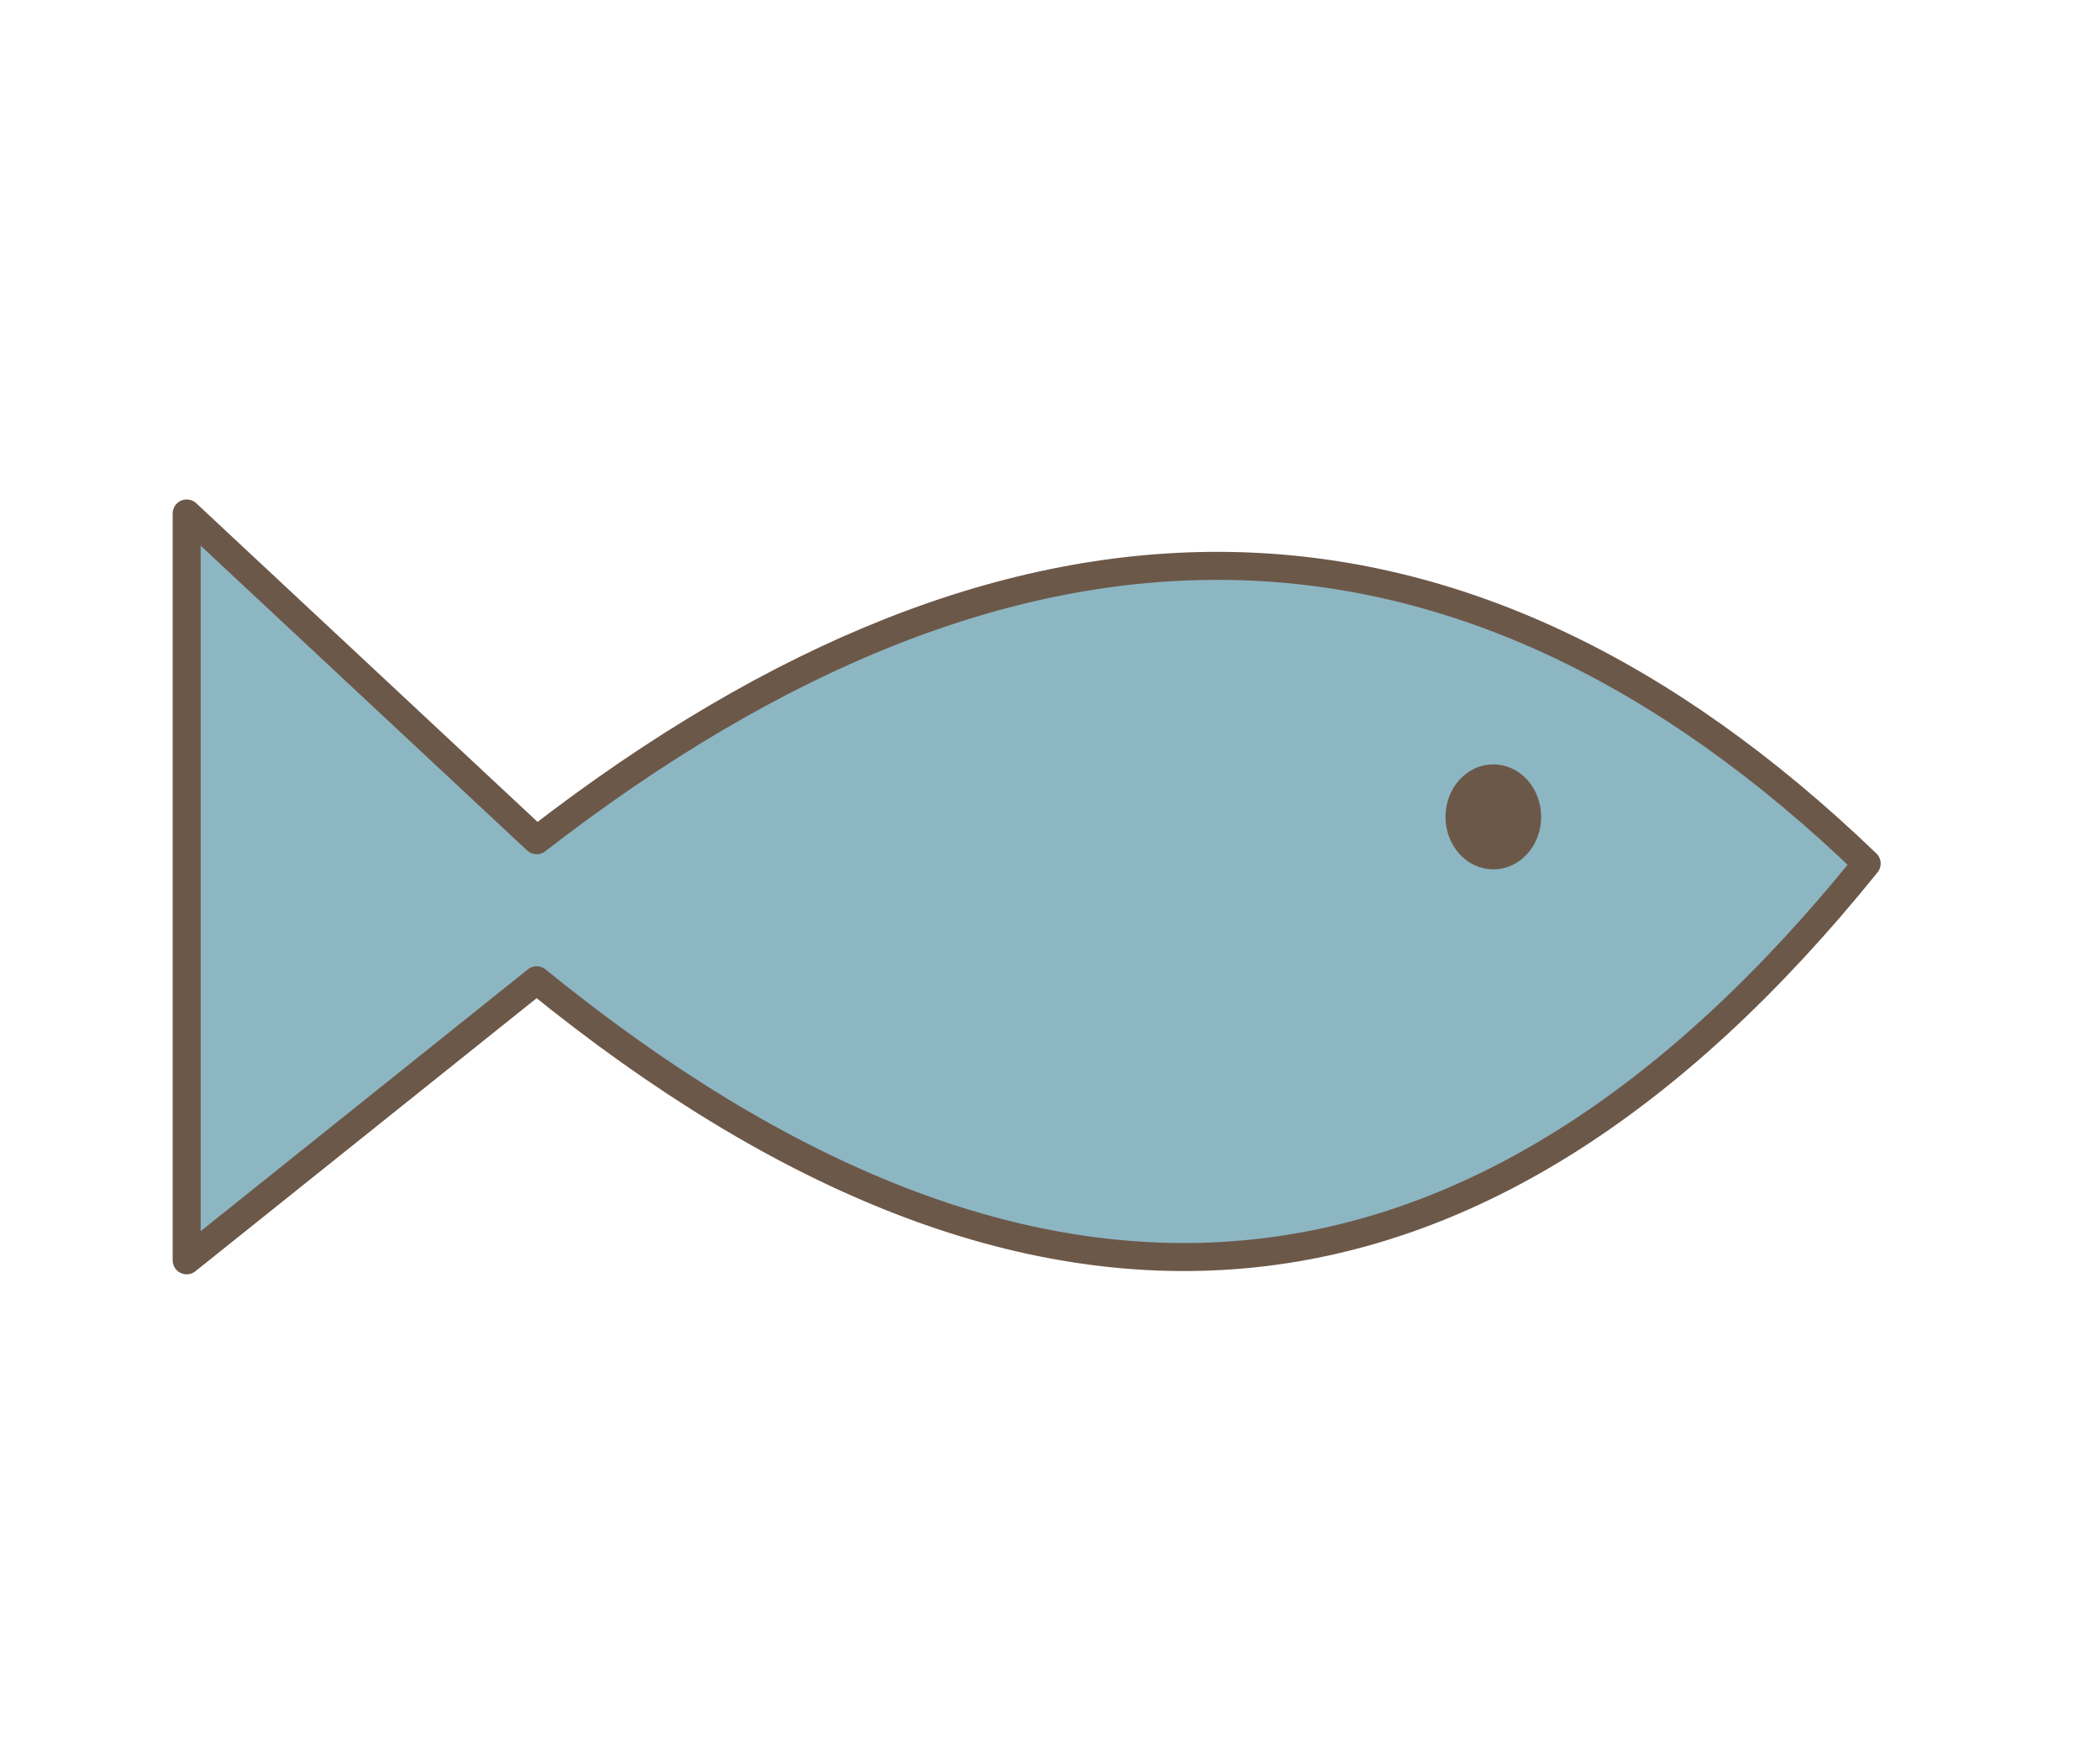
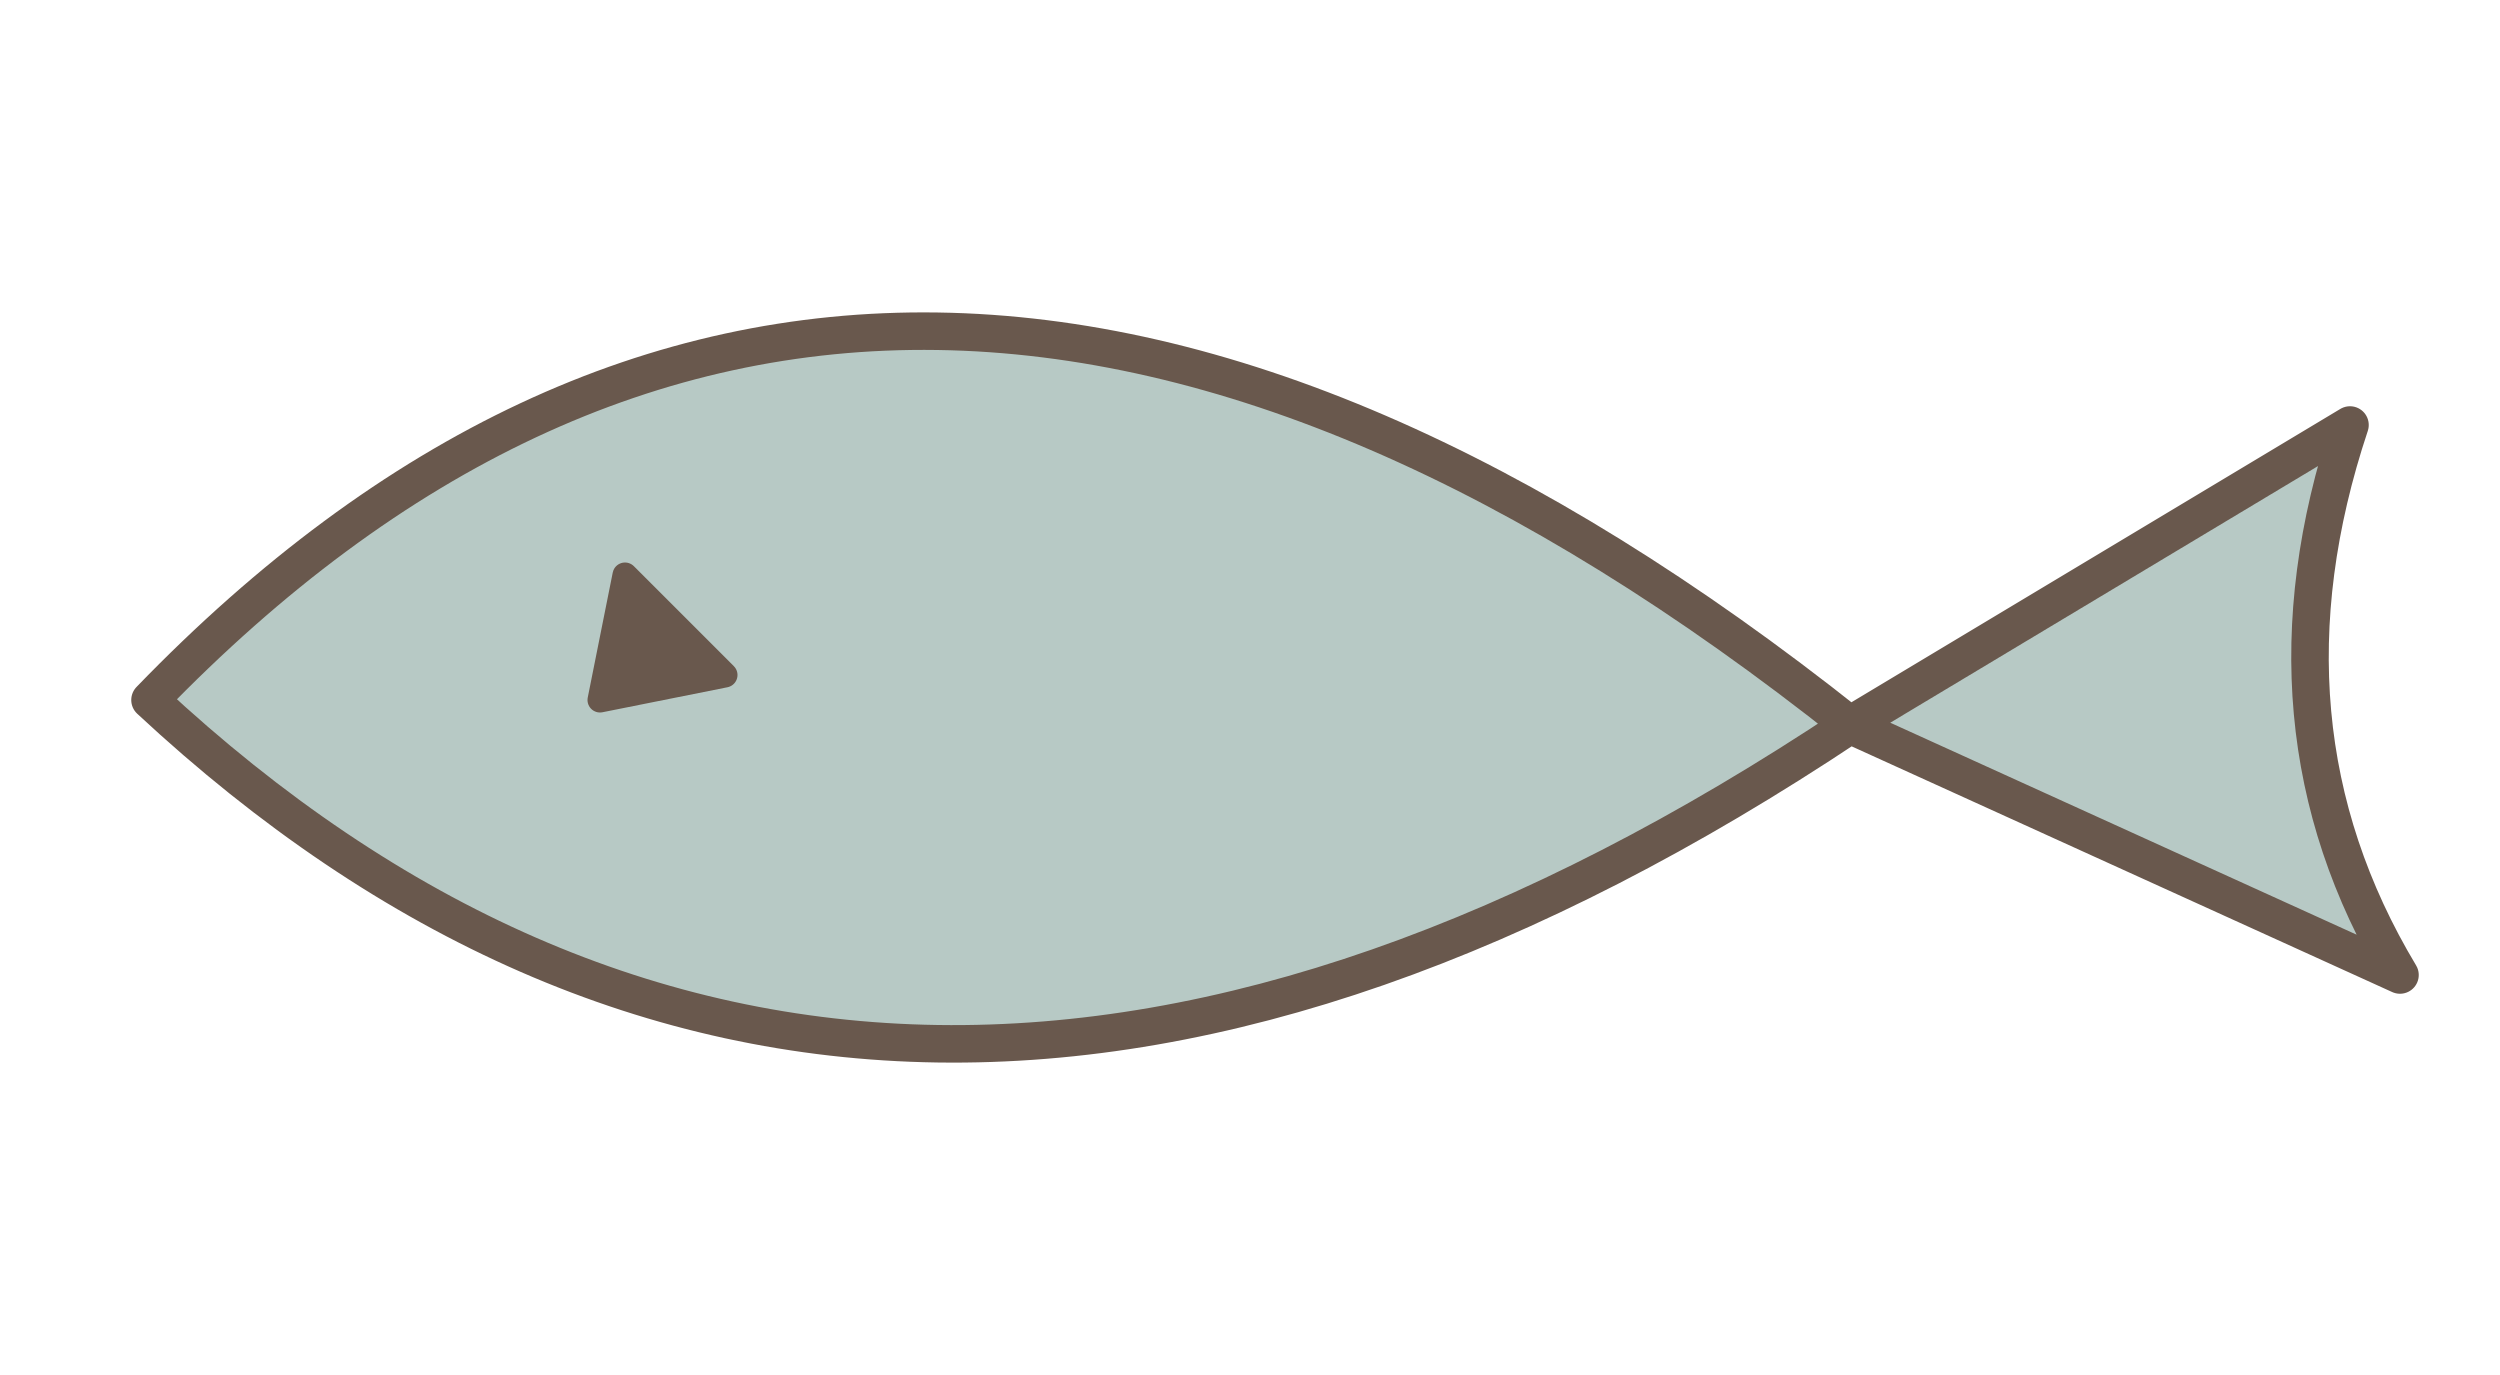
- <svg xmlns="http://www.w3.org/2000/svg" viewBox="0 0 90 75" fill="none" stroke-linecap="round" stroke-linejoin="round" stroke="#6c5849" stroke-width="1.7">
-   <path d="M23 36L8 22L8 54L23 42Q55 68 80 37Q54 12 23 36Z" fill="#8db6c3" stroke-width="1.2" />
-   <ellipse cx="64" cy="35" rx="1.8" ry="2" fill="#6c5849" stroke-width="0.5" />
+ <svg xmlns="http://www.w3.org/2000/svg" viewBox="0 0 100 55" fill="none" stroke="#69584d" stroke-width="1.8" stroke-linecap="round" stroke-linejoin="round">
+   <path d="M74 29Q35-2 6 28Q35 55 74 29L94 17Q90 29 96 39Z" fill="#b7c9c5" stroke-width="1.5" />
+   <path d="M25 23L29 27L24 28Z" fill="#69584d" stroke-width="1" />
</svg>
